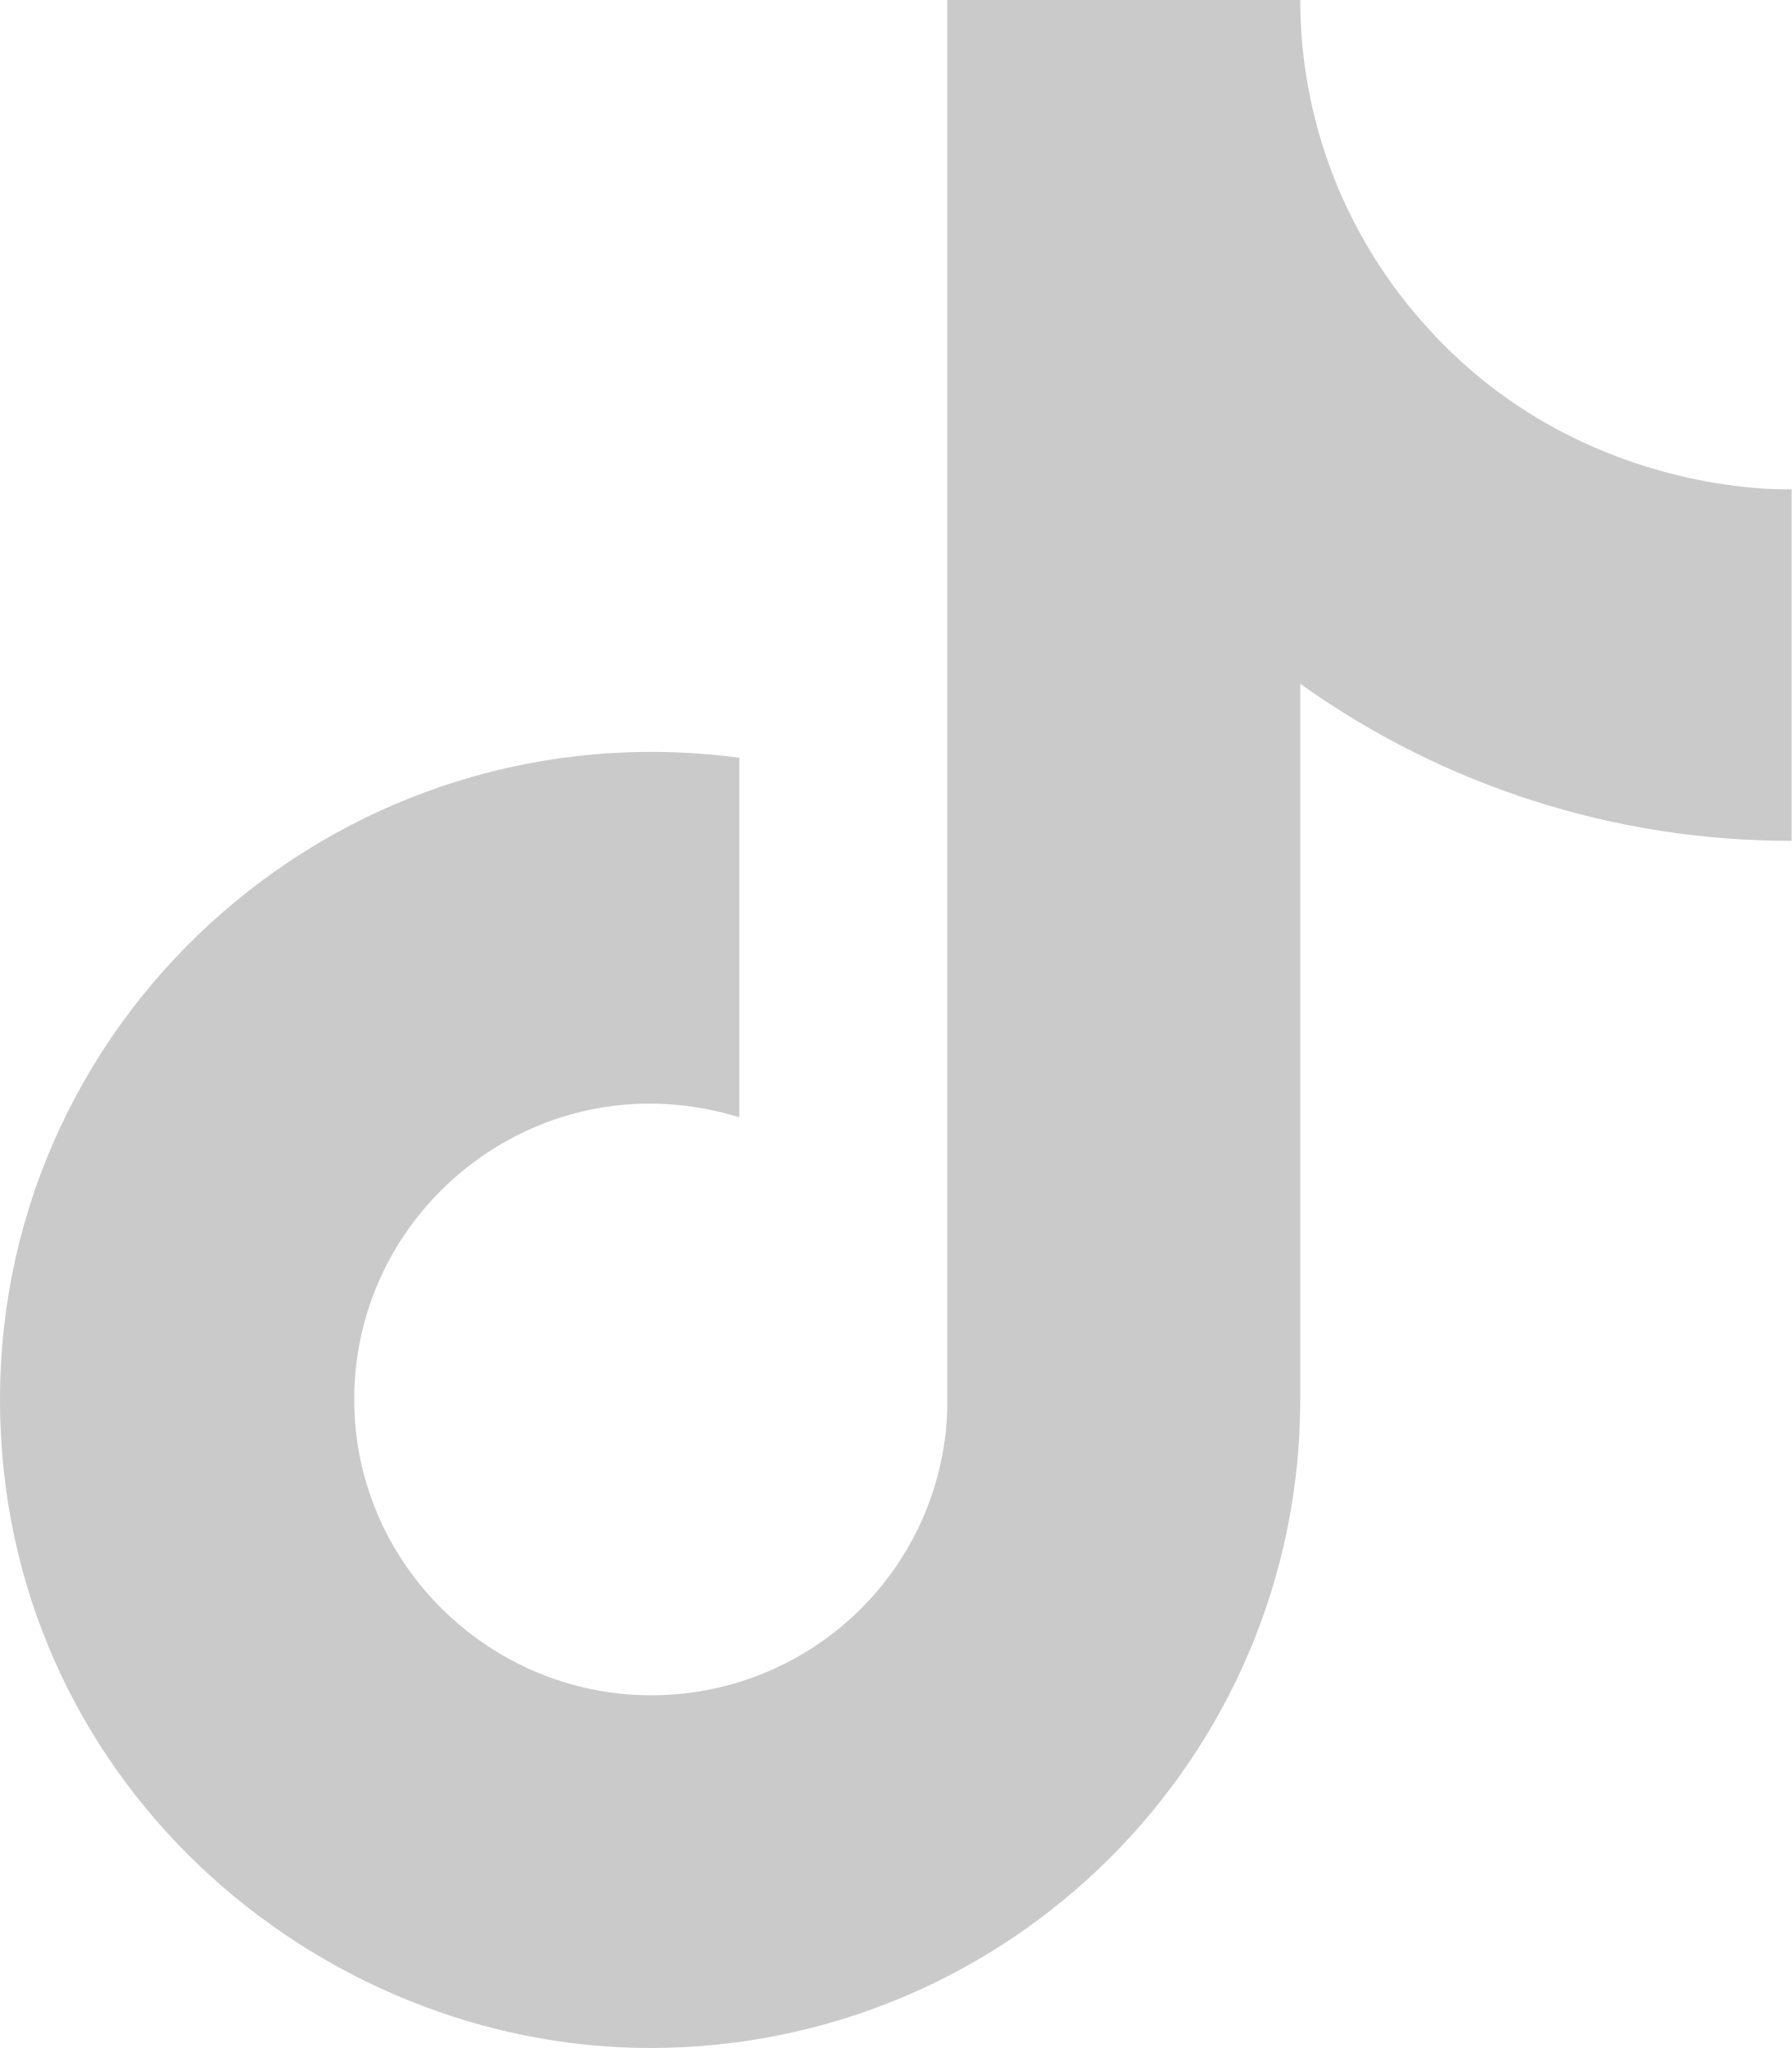
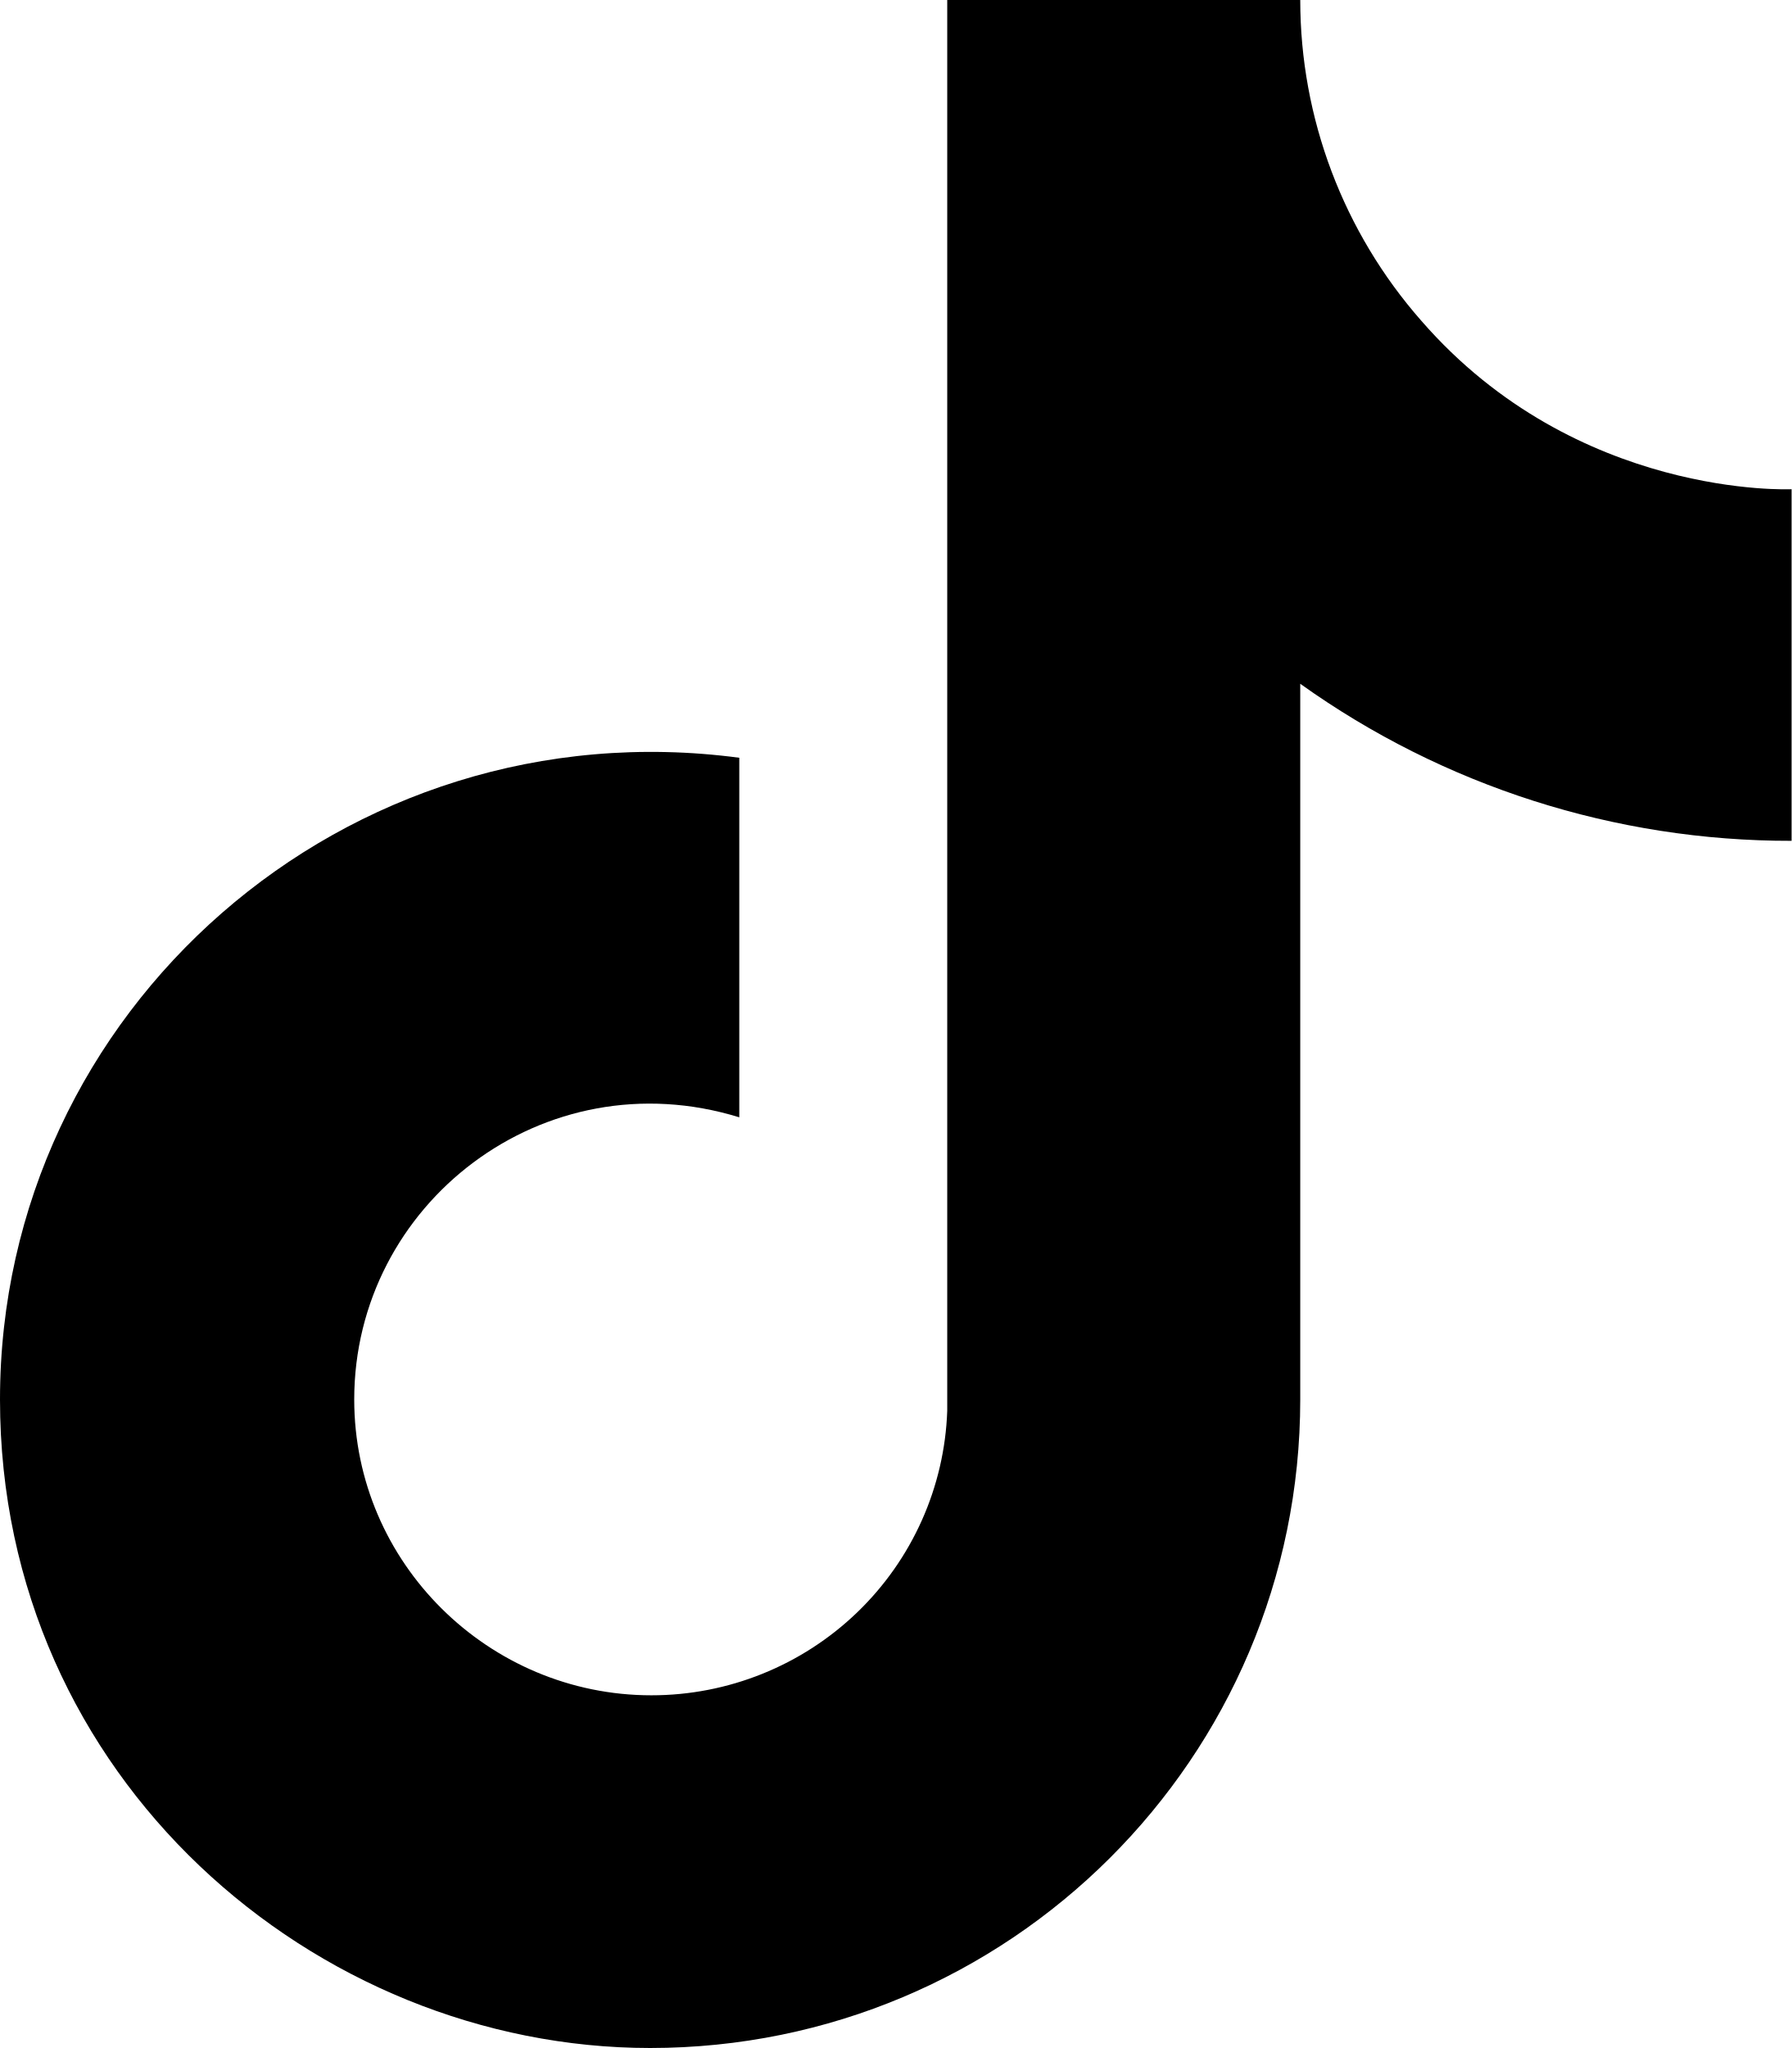
<svg xmlns="http://www.w3.org/2000/svg" width="28" height="32" viewBox="0 0 28 32" fill="none">
-   <path d="M22.214 5.013C20.994 3.626 20.321 1.844 20.321 0H14.804V22.044C14.762 23.238 14.256 24.368 13.393 25.197C12.53 26.026 11.378 26.49 10.179 26.489C7.643 26.489 5.536 24.427 5.536 21.867C5.536 18.809 8.5 16.516 11.554 17.458V11.84C5.393 11.022 0 15.787 0 21.867C0 27.787 4.929 32 10.161 32C15.768 32 20.321 27.467 20.321 21.867V10.684C22.559 12.284 25.245 13.143 28 13.138V7.644C28 7.644 24.643 7.804 22.214 5.013Z" fill="#CACACA" />
+   <path d="M22.214 5.013C20.994 3.626 20.321 1.844 20.321 0H14.804V22.044C14.762 23.238 14.256 24.368 13.393 25.197C12.53 26.026 11.378 26.49 10.179 26.489C7.643 26.489 5.536 24.427 5.536 21.867C5.536 18.809 8.5 16.516 11.554 17.458V11.84C5.393 11.022 0 15.787 0 21.867C0 27.787 4.929 32 10.161 32C15.768 32 20.321 27.467 20.321 21.867V10.684C22.559 12.284 25.245 13.143 28 13.138V7.644C28 7.644 24.643 7.804 22.214 5.013Z" fill="#000000" />
</svg>
